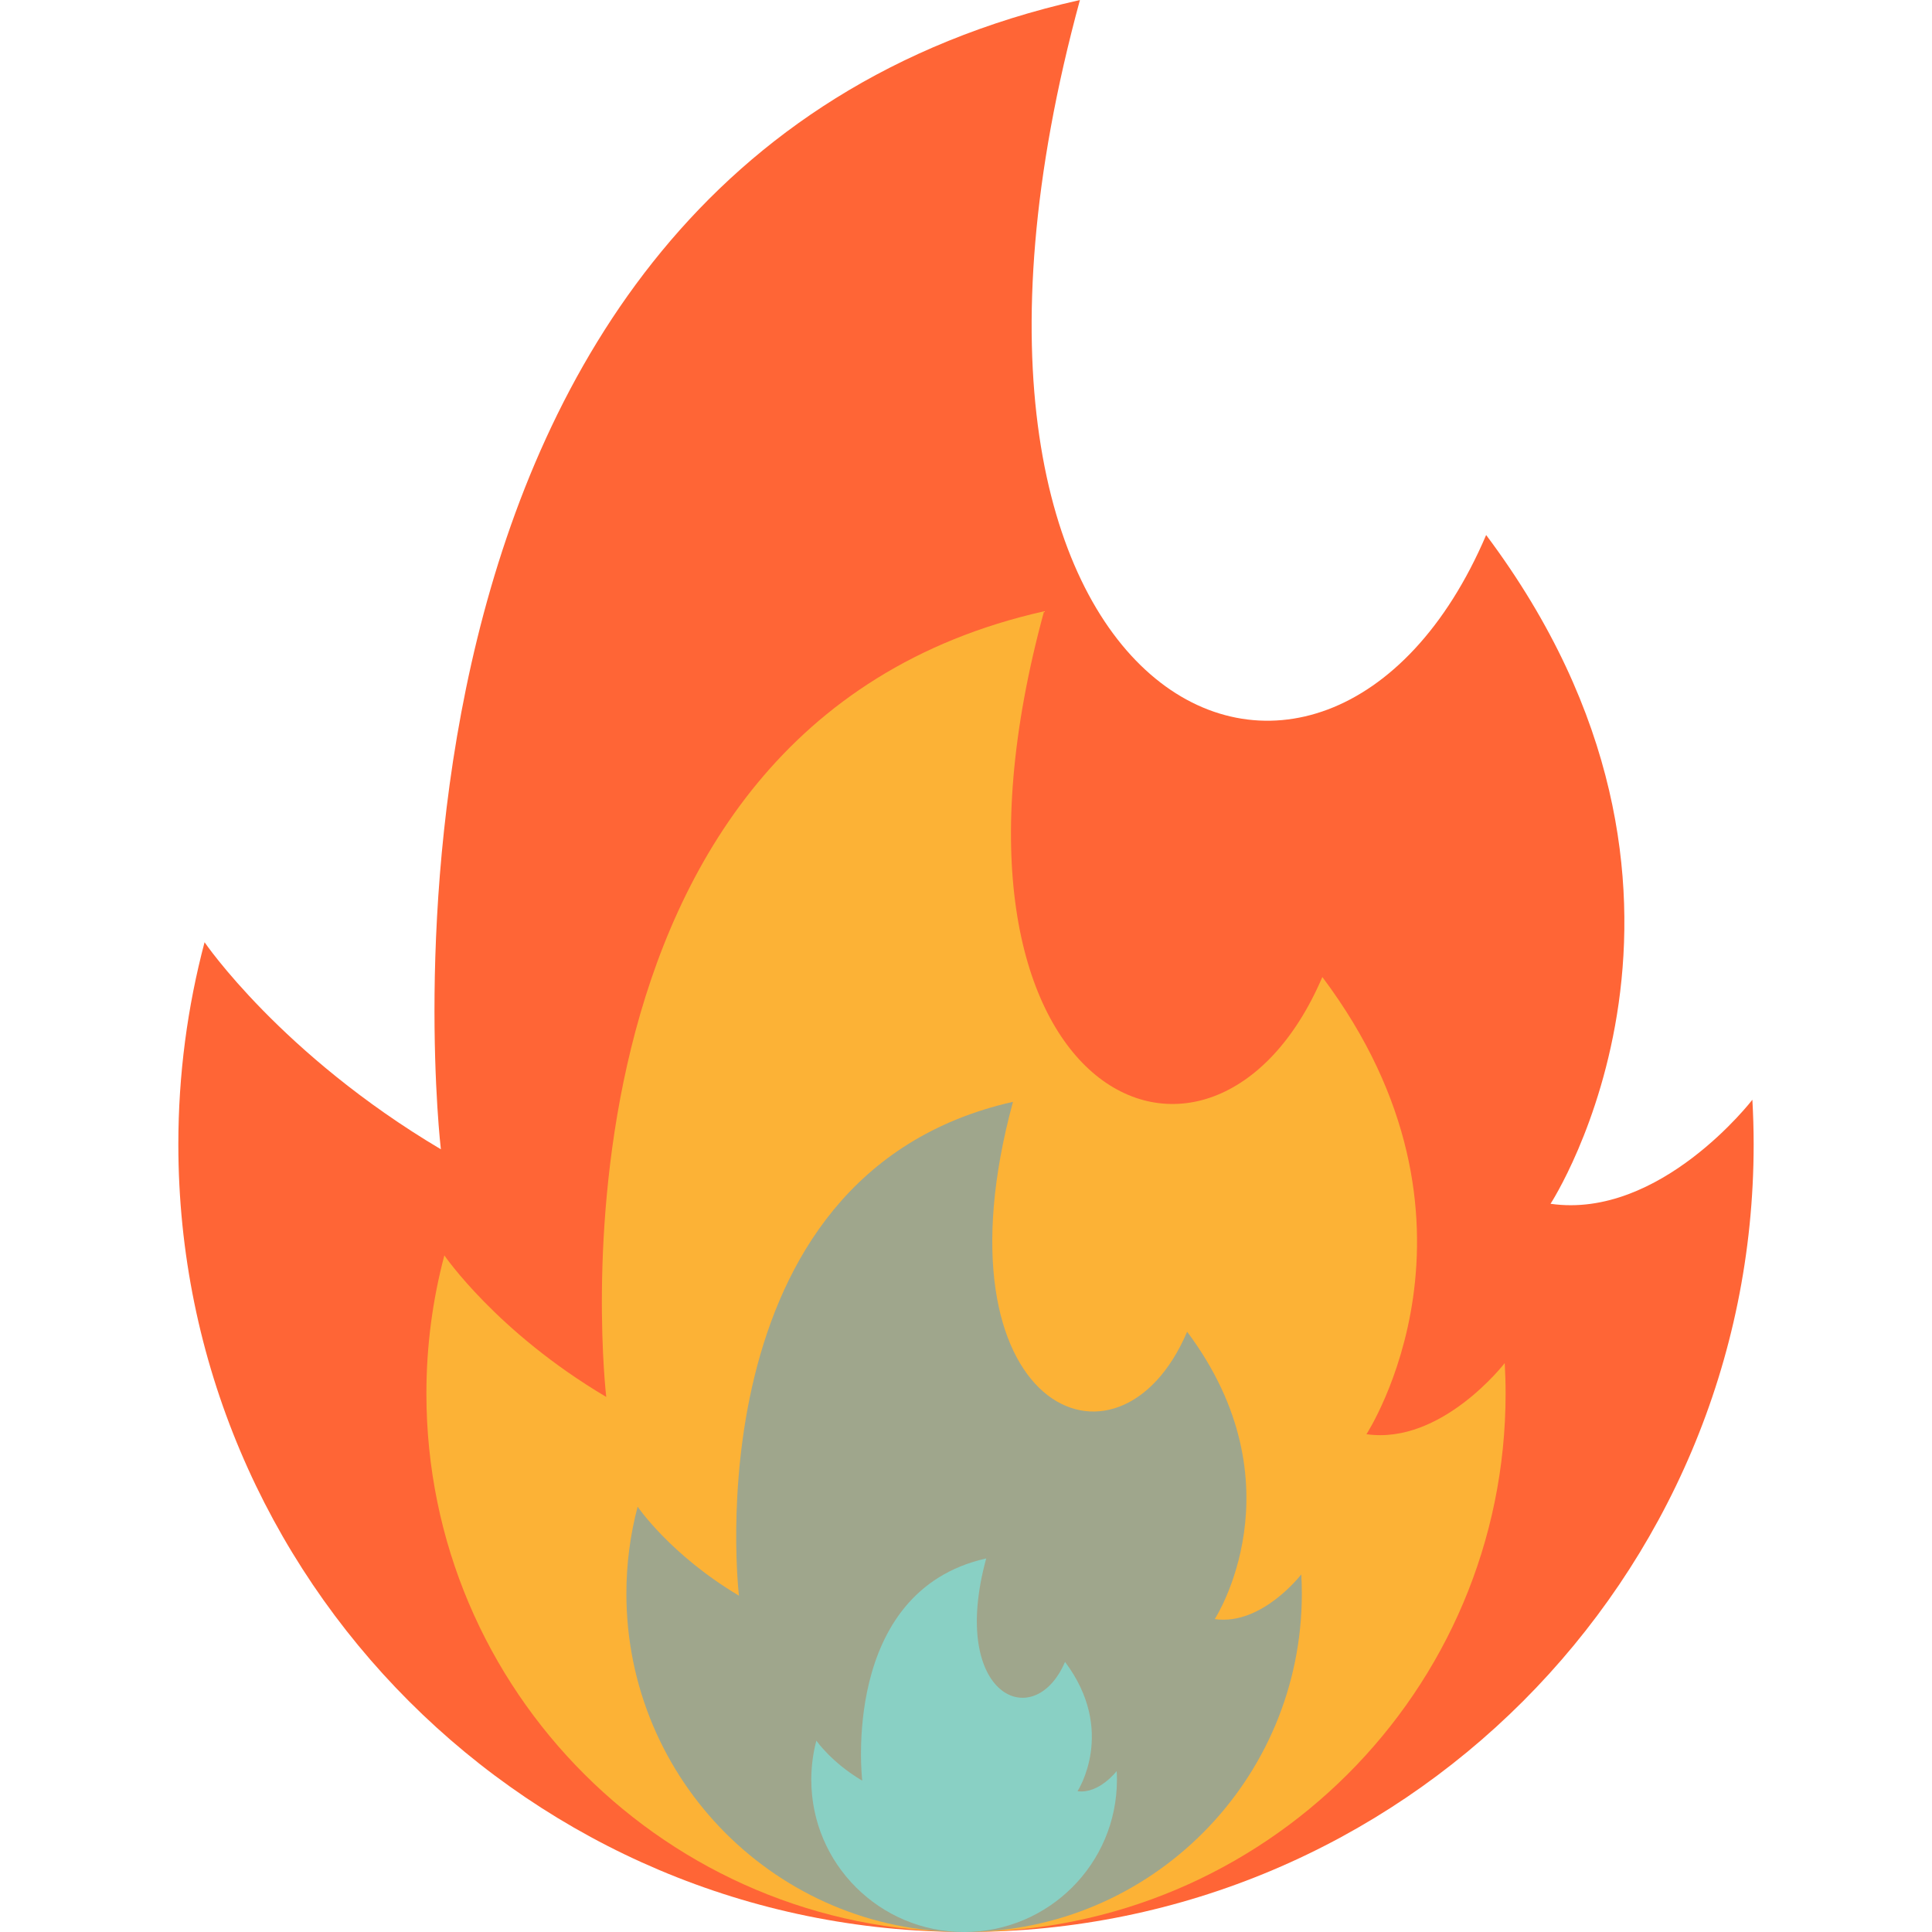
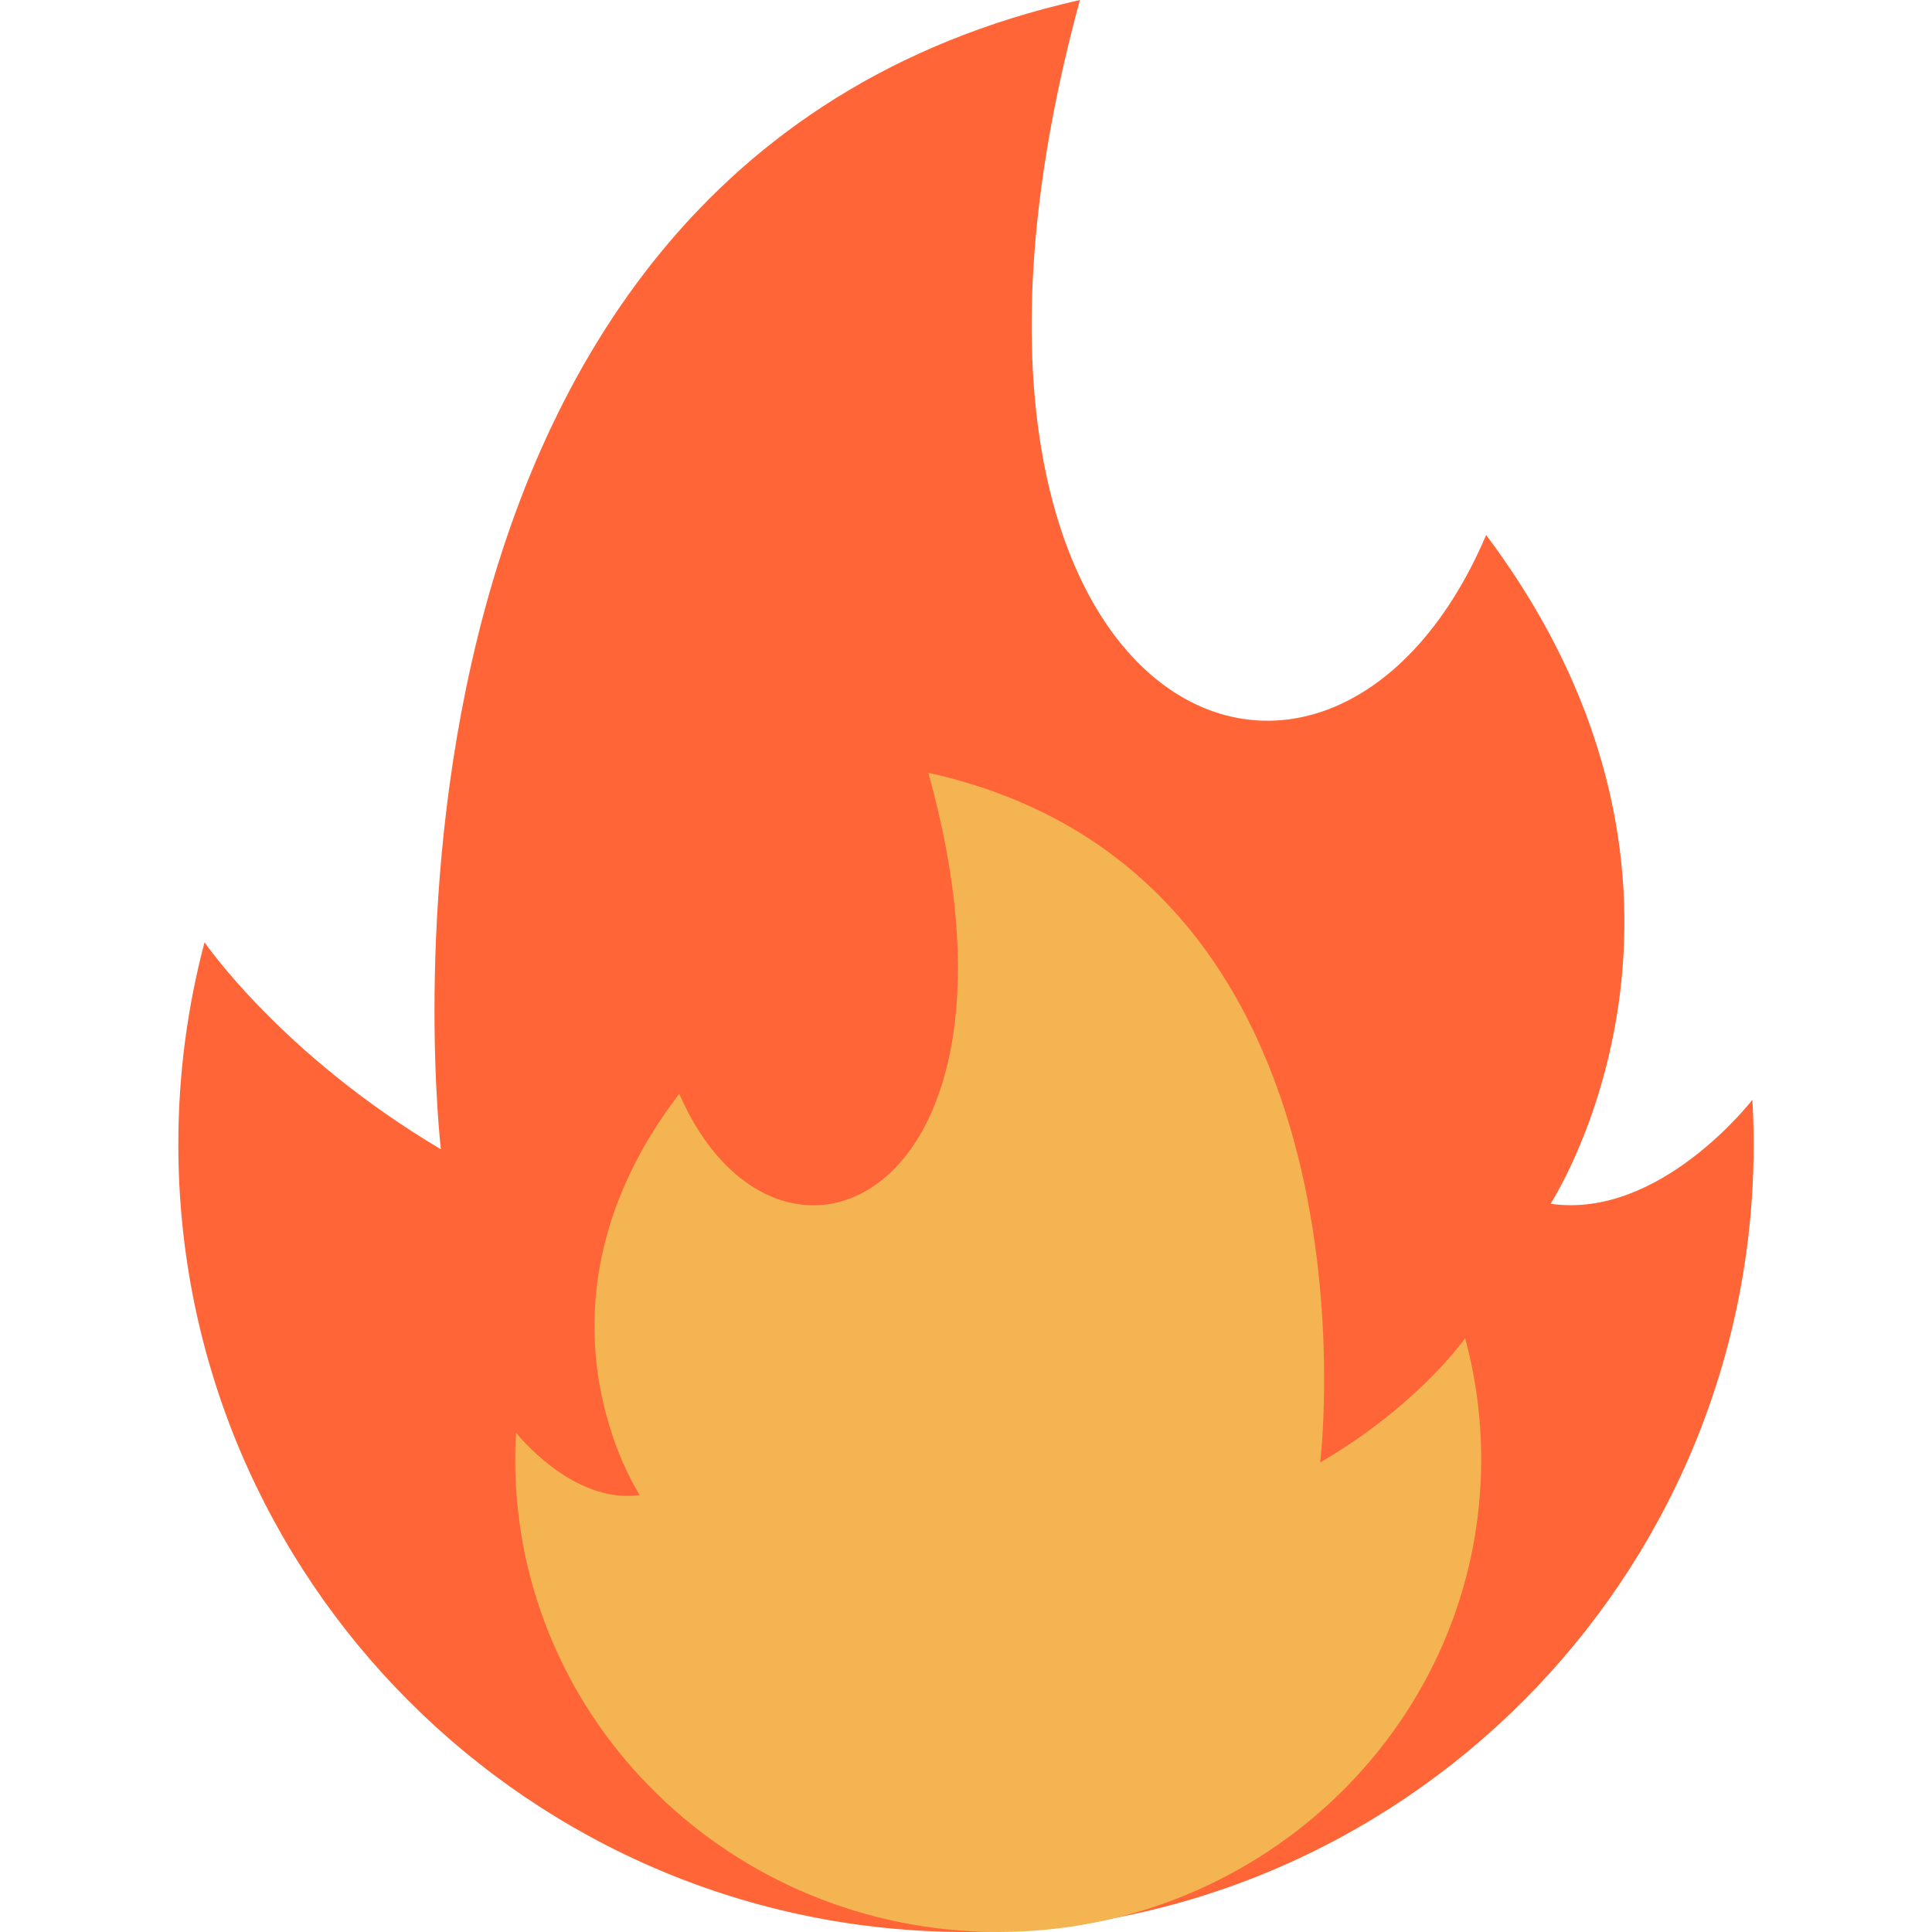
- <svg xmlns="http://www.w3.org/2000/svg" width="512" height="512" viewBox="0 0 512 512" fill="none">
-   <path d="M54.211 249.7C54.211 249.7 74.439 279.417 116.835 304.571C116.835 304.571 86.13 45.069 286.193 0C234.936 188.121 351.393 241.174 393.844 141.786C464.737 236.437 410.91 319.015 410.91 319.015C439.979 323.203 464.397 291.445 464.397 291.445C464.615 295.357 464.737 299.296 464.737 303.263C464.738 418.545 371.283 512 256 512C140.717 512 47.262 418.545 47.262 303.262C47.262 284.744 49.686 266.794 54.211 249.7Z" fill="#FF6536" />
-   <path d="M117.761 332.693C117.761 332.693 131.618 353.008 160.662 370.203C160.662 370.203 139.627 192.809 276.685 162C241.57 290.598 321.351 326.865 350.433 258.924C399 323.627 362.125 380.077 362.125 380.077C382.039 382.94 398.767 361.23 398.767 361.23C398.916 363.904 399 366.597 399 369.309C399.001 448.115 334.977 512 256 512C177.023 512 113 448.115 113 369.308C113 356.649 114.661 344.379 117.761 332.693Z" fill="#FBFF36" fill-opacity="0.5" />
-   <path d="M168.98 399.293C168.98 399.293 177.653 412.062 195.831 422.87C195.831 422.87 182.665 311.366 268.446 292C246.469 372.833 296.402 395.629 314.603 352.924C345 393.594 321.921 429.077 321.921 429.077C334.385 430.876 344.854 417.23 344.854 417.23C344.948 418.911 345 420.604 345 422.308C345 471.844 304.93 512 255.5 512C206.071 512 166 471.844 166 422.308C166 414.351 167.039 406.638 168.98 399.293Z" fill="#429AE2" fill-opacity="0.5" />
-   <path d="M216.348 461.282C216.348 461.282 220.273 467.028 228.499 471.892C228.499 471.892 222.541 421.715 261.358 413C251.413 449.375 274.009 459.633 282.245 440.416C296 458.717 285.556 474.685 285.556 474.685C291.196 475.494 295.934 469.354 295.934 469.354C295.976 470.11 296 470.872 296 471.639C296 493.93 277.868 512 255.5 512C233.132 512 215 493.93 215 471.639C215 468.058 215.47 464.587 216.348 461.282Z" fill="#75FAFD" fill-opacity="0.5" />
+ <svg xmlns="http://www.w3.org/2000/svg" width="30" height="30" viewBox="0 0 30 30" fill="none">
+   <path d="M3.176 14.631C3.176 14.631 4.362 16.372 6.846 17.846C6.846 17.846 5.047 2.641 16.769 0C13.766 11.023 20.59 14.131 23.077 8.308C27.231 13.854 24.077 18.692 24.077 18.692C25.78 18.938 27.211 17.077 27.211 17.077C27.224 17.306 27.231 17.537 27.231 17.769C27.231 24.524 21.755 30 15 30C8.245 30 2.769 24.524 2.769 17.769C2.769 16.684 2.911 15.633 3.176 14.631Z" fill="#FF6536" />
+   <path d="M22.75 20.779C22.75 20.779 22.023 21.823 20.5 22.708C20.5 22.708 21.604 13.585 14.415 12C16.257 18.614 12.072 20.479 10.547 16.985C8 20.312 9.934 23.215 9.934 23.215C8.89 23.363 8.012 22.246 8.012 22.246C8.004 22.384 8 22.522 8 22.662C8 26.715 11.358 30 15.5 30C19.642 30 23 26.715 23 22.662C23 22.011 22.913 21.38 22.75 20.779Z" fill="#F3B451" />
</svg>
